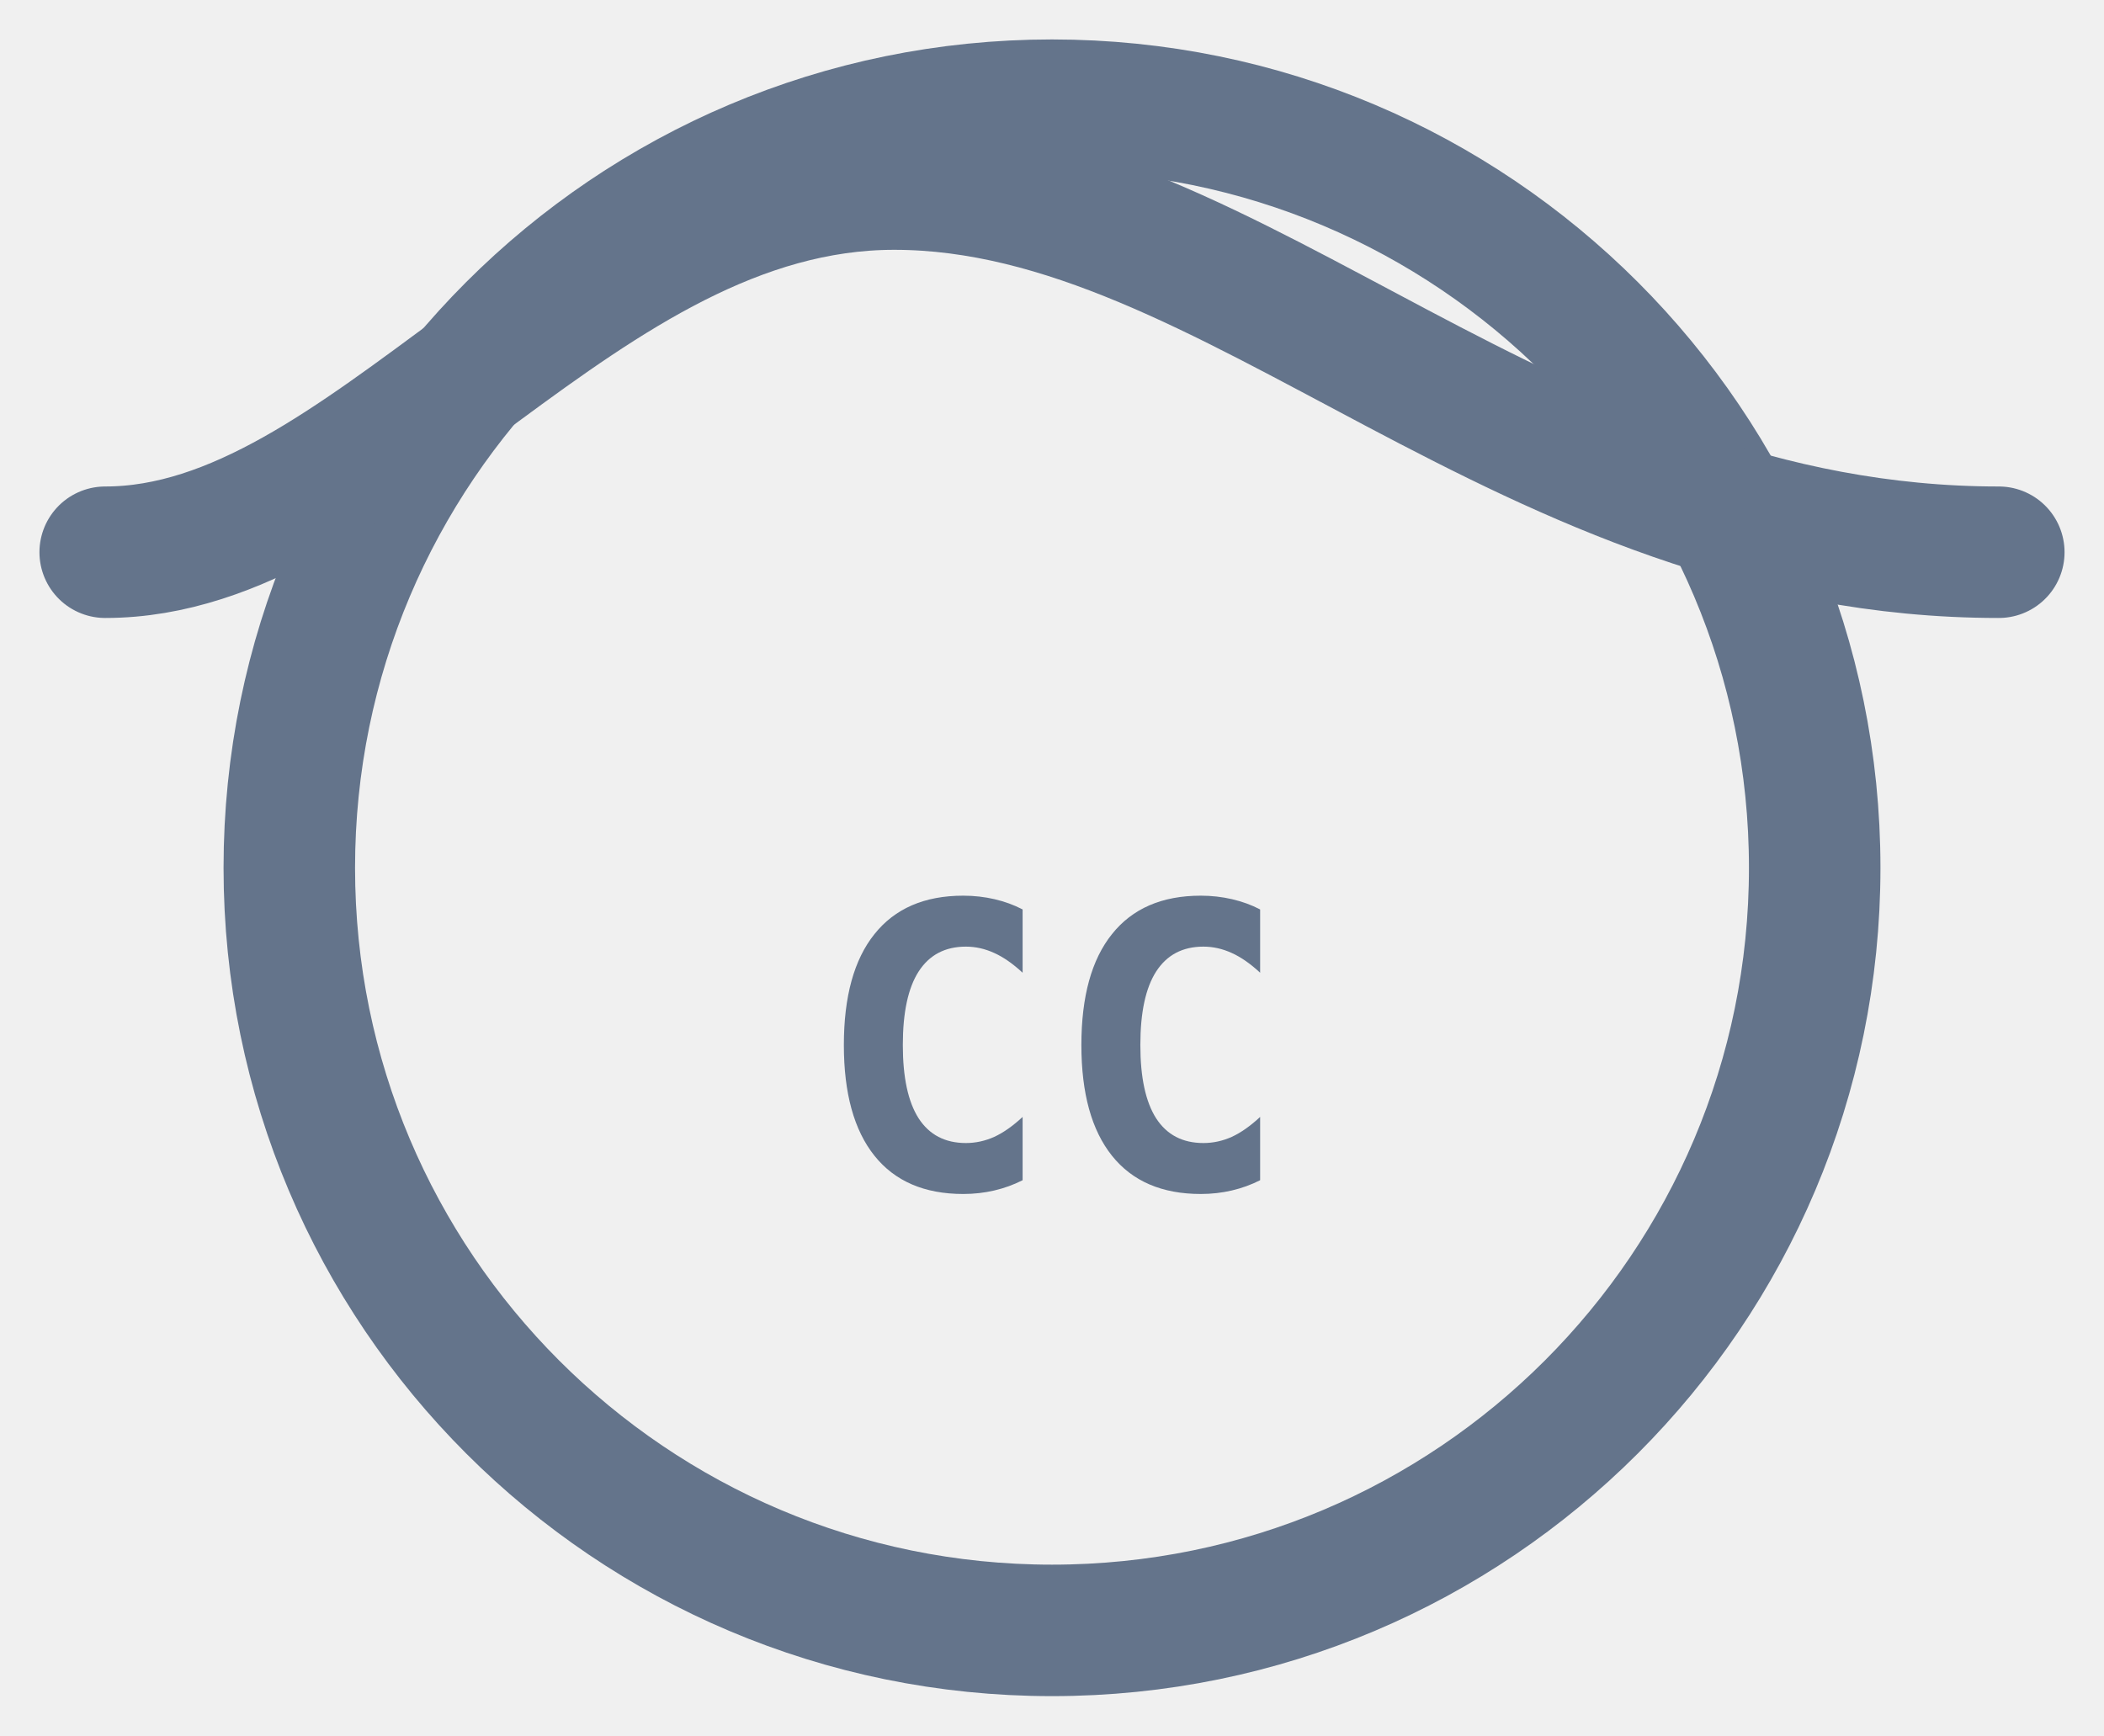
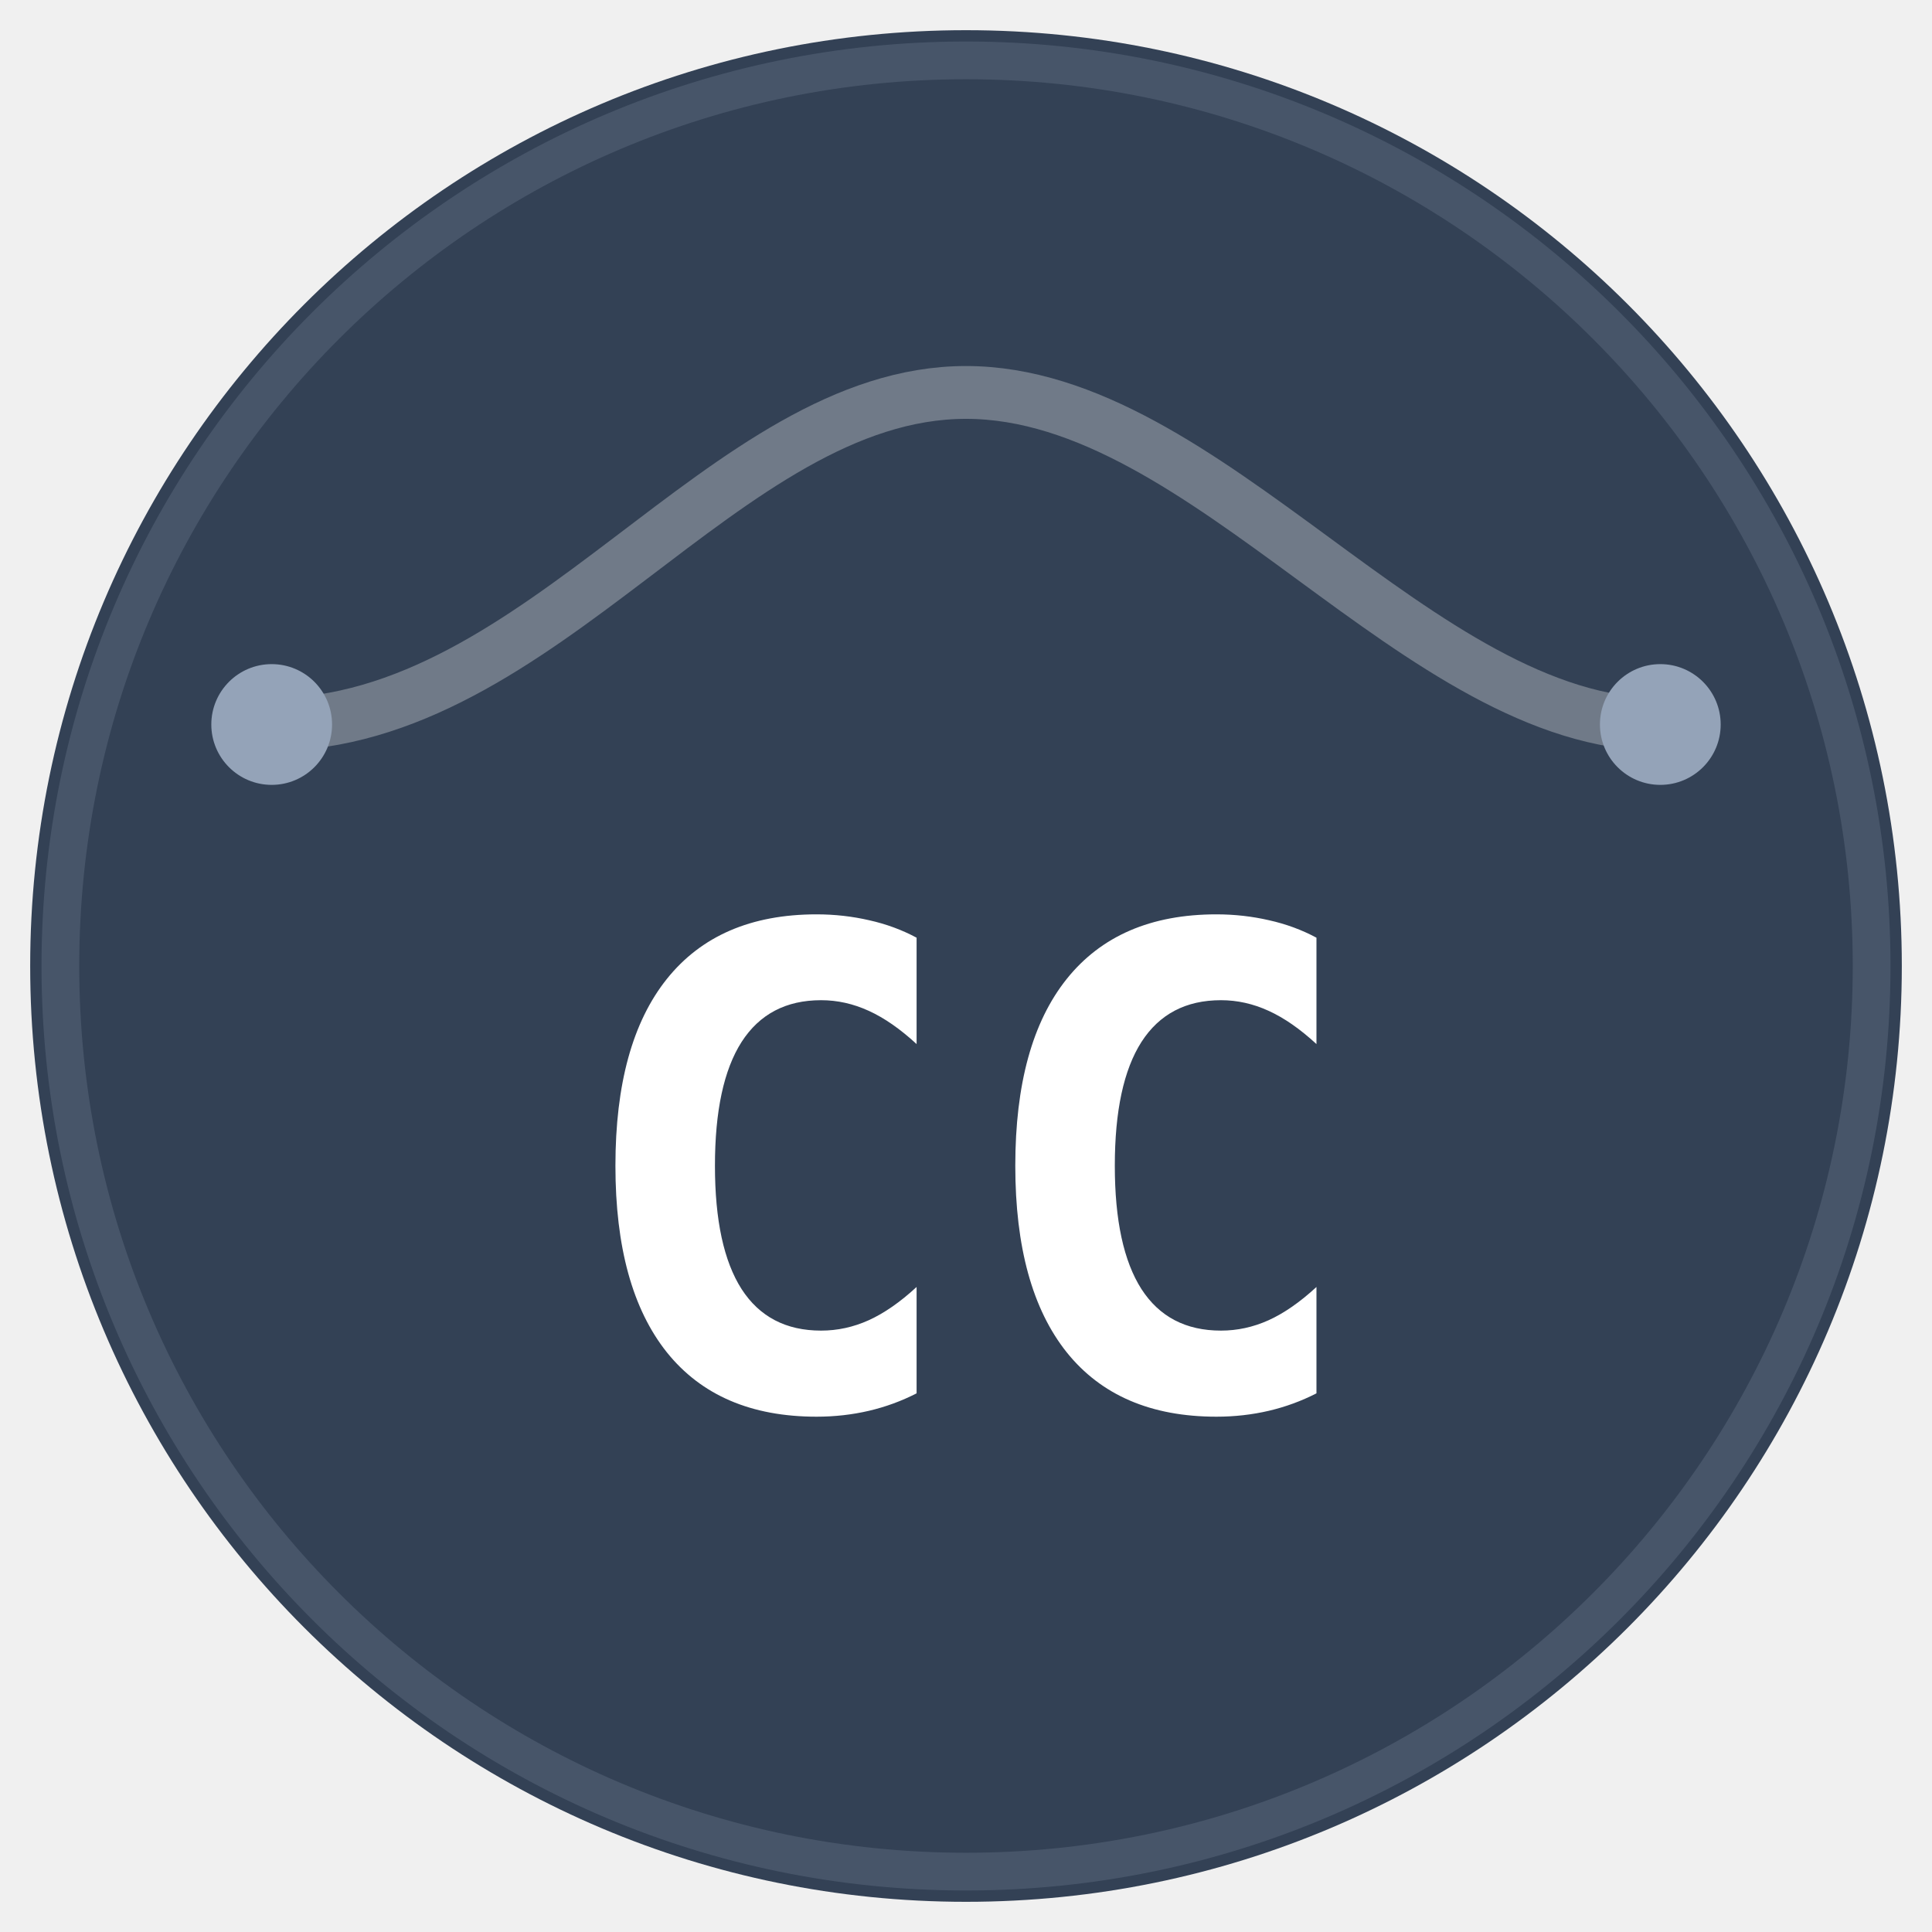
- <svg xmlns="http://www.w3.org/2000/svg" viewBox="-80 -66 160 132">
-   <circle cx="0" cy="0" r="58" fill="none" stroke="#64748b" stroke-width="10" stroke-linecap="round" />
-   <path d="M-72-24C-52-24-36-52-12-52C14-52 36-24 72-24" fill="none" stroke="#64748b" stroke-width="10" stroke-linecap="round" />
-   <circle cx="-72" cy="-24" r="4.5" fill="#64748b" />
-   <circle cx="72" cy="-24" r="4.5" fill="#64748b" />
-   <text x="0" y="14" font-family="'JetBrains Mono','IBM Plex Mono',Menlo,Consolas,monospace" font-size="30" font-weight="600" fill="#64748b" text-anchor="middle" dominant-baseline="central">CC</text>
+ <svg xmlns="http://www.w3.org/2000/svg" viewBox="0 0 128 128">
+   <circle cx="64" cy="64" r="62" fill="#334155" />
+   <circle cx="64" cy="64" r="60" fill="none" stroke="#475569" stroke-width="2.5" />
+   <path d="M18 48 C36 48, 48 26, 64 26 C80 26, 94 48, 110 48" fill="none" stroke="rgba(255,255,255,0.3)" stroke-width="3.5" stroke-linecap="round" />
+   <circle cx="18" cy="48" r="4" fill="#94a3b8" />
+   <circle cx="110" cy="48" r="4" fill="#94a3b8" />
+   <text x="64" y="78" font-family="'JetBrains Mono','IBM Plex Mono',Menlo,monospace" font-size="44" font-weight="700" fill="#ffffff" text-anchor="middle" dominant-baseline="central">CC</text>
</svg>
